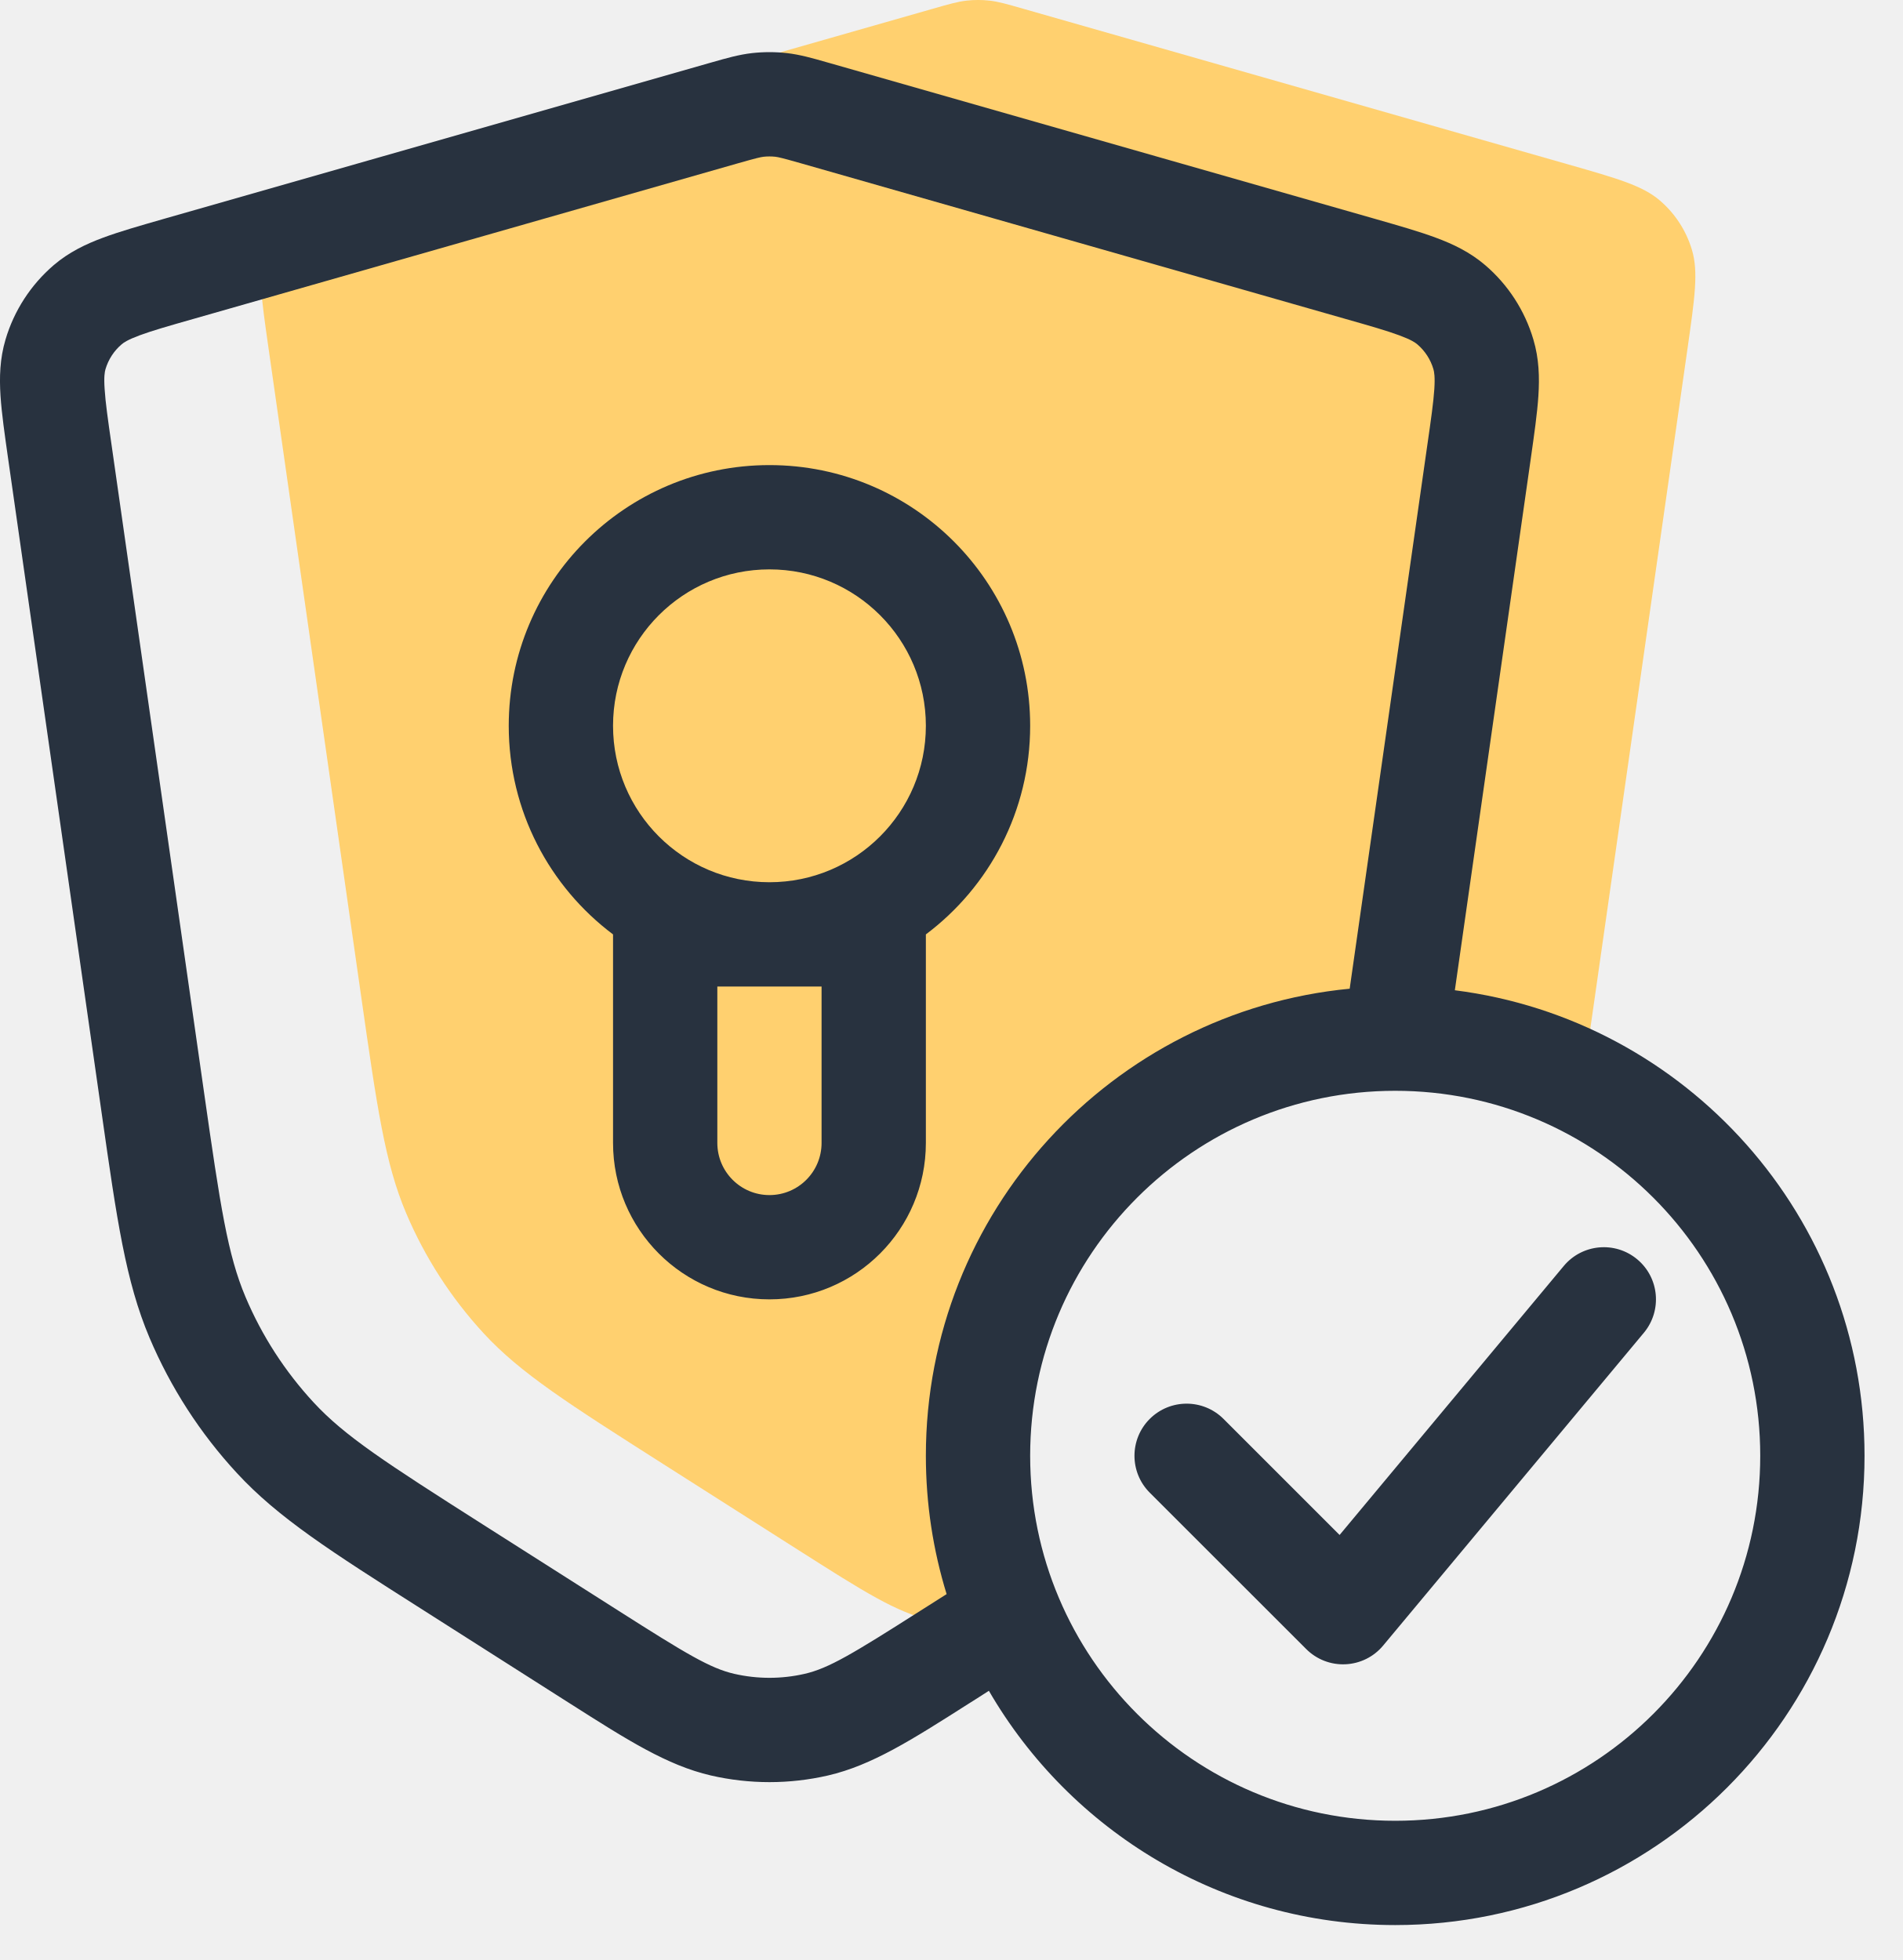
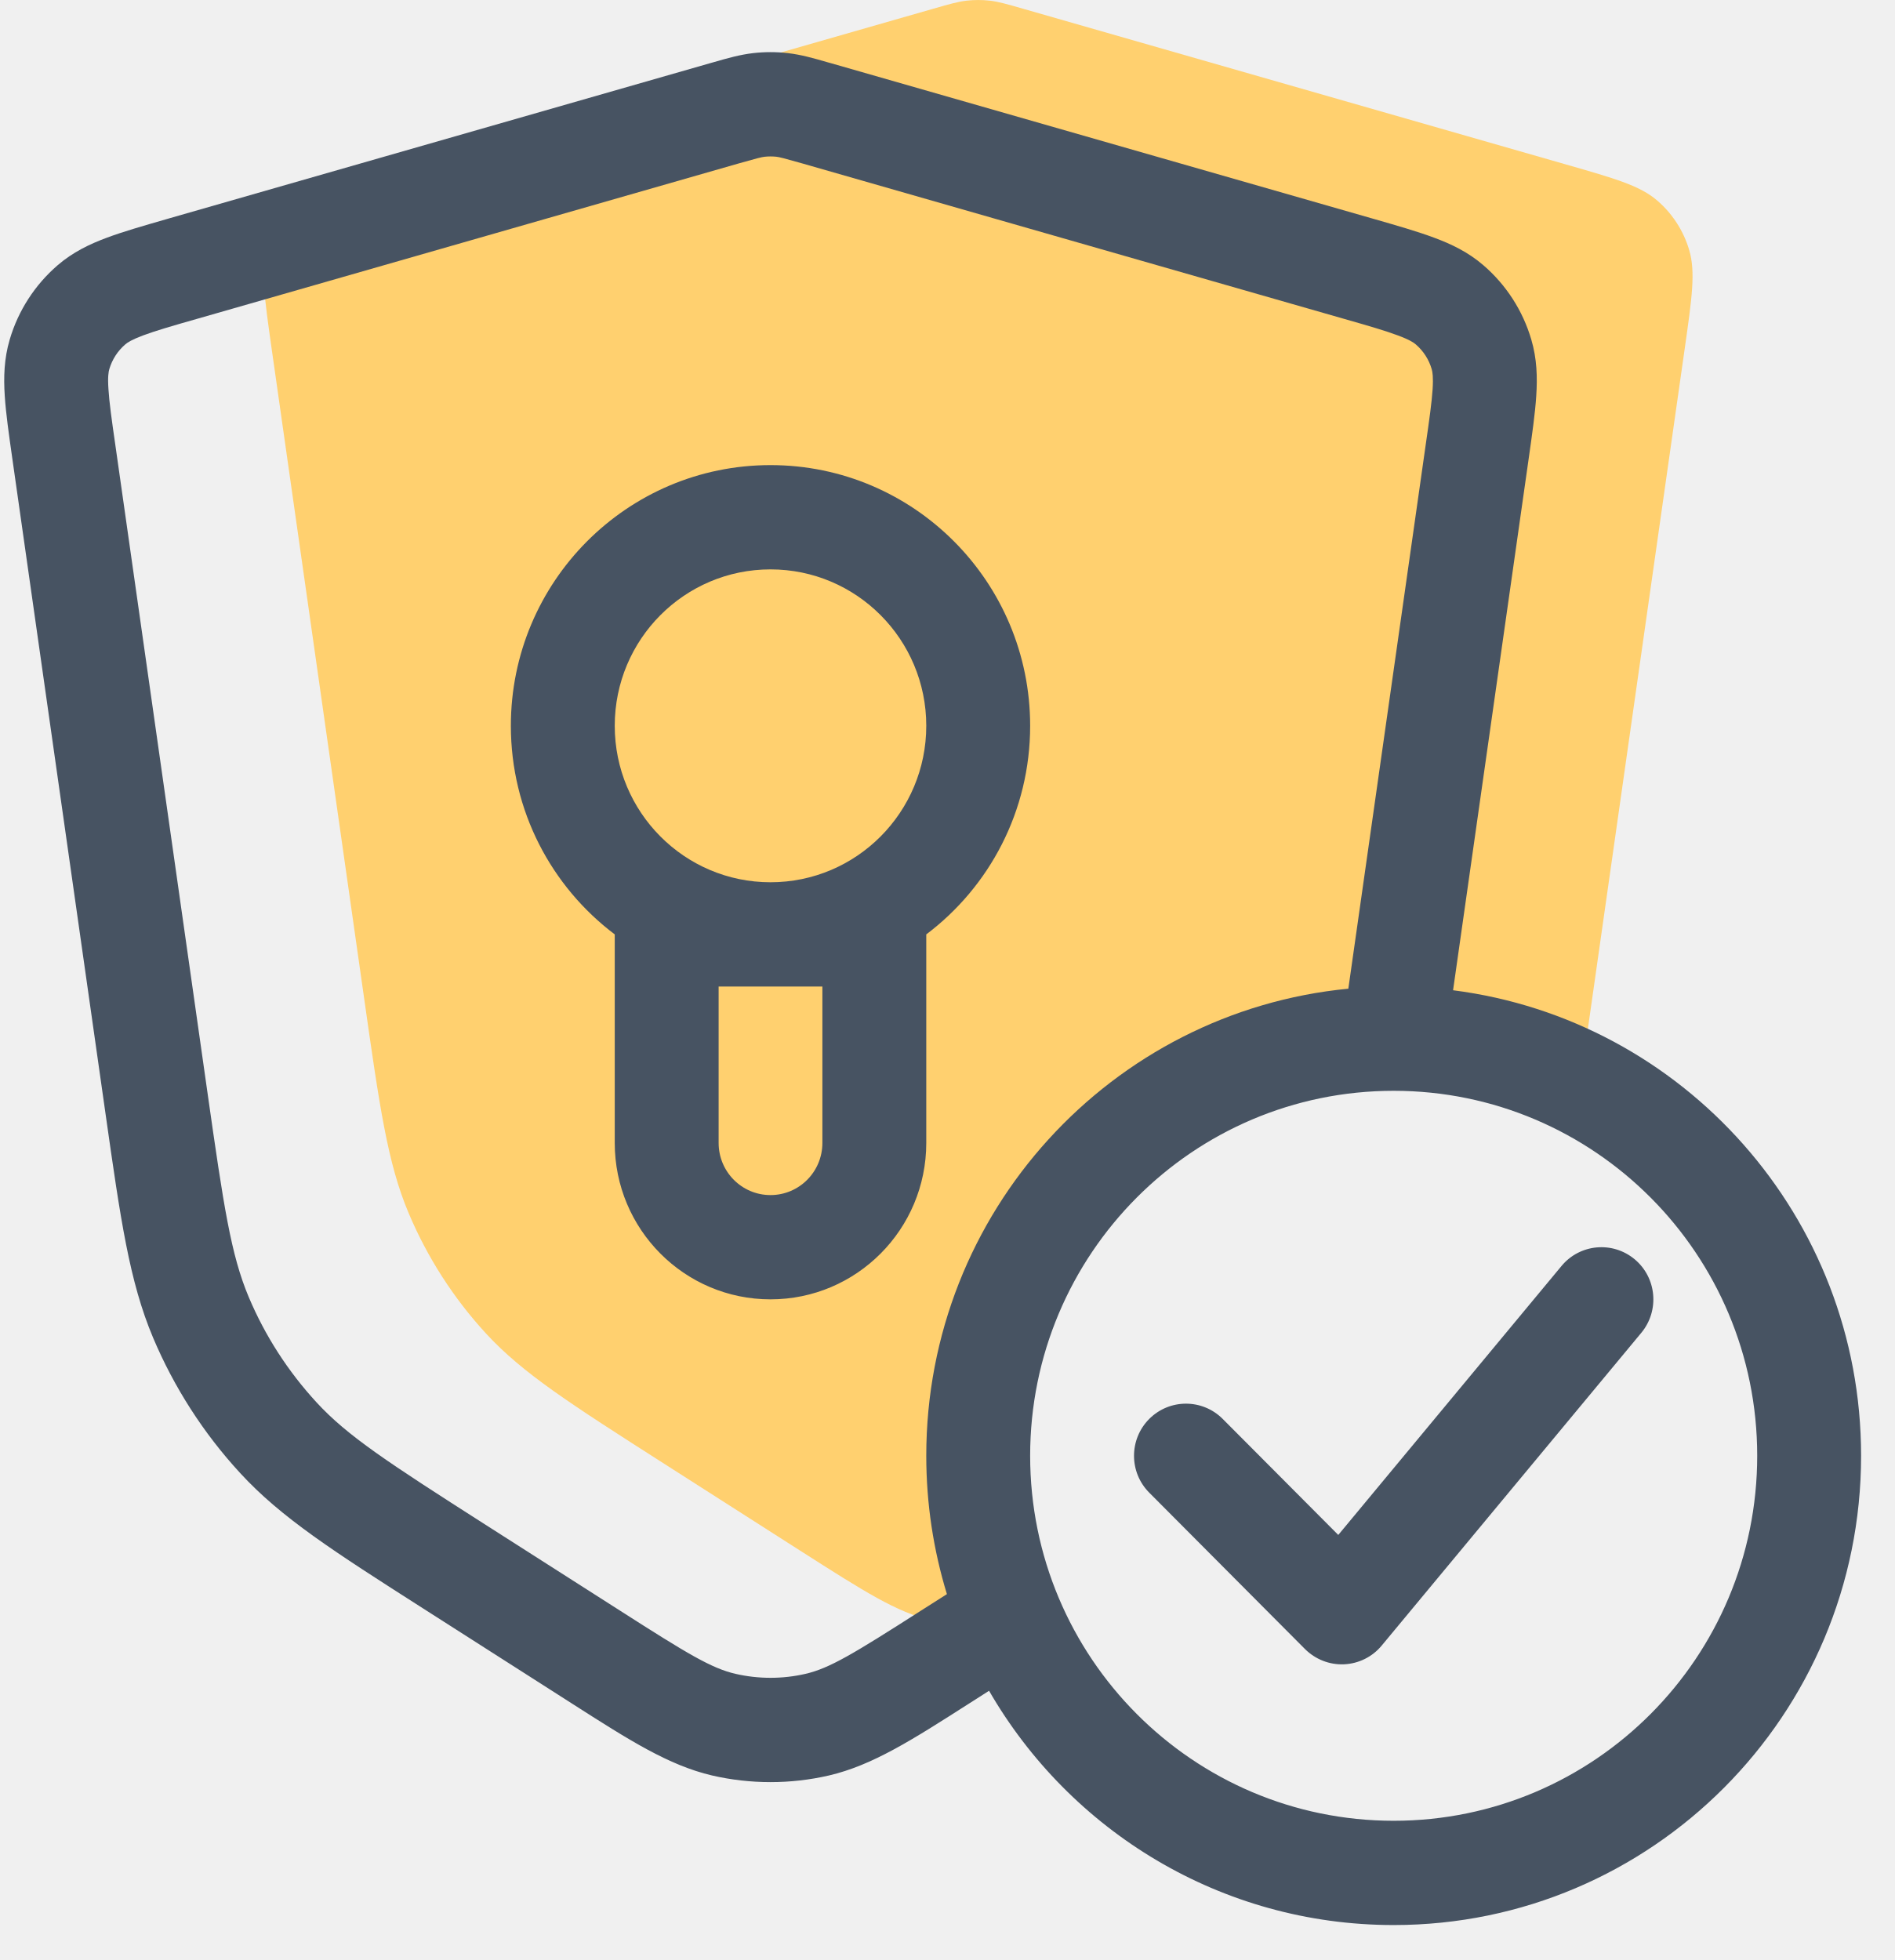
- <svg xmlns="http://www.w3.org/2000/svg" width="100%" height="100%" version="1.1" viewBox="0 0 33 34" xml:space="preserve" style="fill-rule:evenodd;clip-rule:evenodd;stroke-linejoin:round;stroke-miterlimit:2">
-   <path d="M4.581,4.337c-0.113,0.379 -0.049,0.822 0.077,1.707l1.604,11.224c0.277,1.939 0.415,2.909 0.782,3.775c0.325,0.768 0.781,1.474 1.346,2.087c0.638,0.691 1.465,1.217 3.117,2.269l2.349,1.495c1.126,0.716 1.69,1.075 2.295,1.214c0.465,0.108 0.947,0.121 1.416,0.042c-0.388,-0.887 -0.603,-1.867 -0.603,-2.897c0,-3.996 3.24,-7.236 7.236,-7.236c1.166,0 2.268,0.276 3.243,0.766c0.069,-0.432 0.14,-0.929 0.223,-1.514l0,-0.001l1.604,-11.224c0.126,-0.885 0.19,-1.328 0.077,-1.707c-0.099,-0.334 -0.292,-0.632 -0.557,-0.859c-0.3,-0.257 -0.73,-0.38 -1.59,-0.626l-9.441,-2.697c-0.296,-0.085 -0.444,-0.127 -0.594,-0.144c-0.134,-0.015 -0.268,-0.015 -0.402,0c-0.15,0.017 -0.298,0.059 -0.594,0.144l-9.441,2.697c-0.86,0.246 -1.29,0.369 -1.59,0.626c-0.265,0.227 -0.458,0.525 -0.557,0.859Z" style="fill:#ffd06f" />
-   <path d="M13.246,2.719c0.066,-0.007 0.134,-0.007 0.201,0c0.057,0.007 0.122,0.022 0.446,0.114l9.44,2.698c0.444,0.126 0.727,0.208 0.94,0.287c0.202,0.075 0.274,0.124 0.311,0.156c0.132,0.113 0.229,0.262 0.278,0.429c0.014,0.047 0.03,0.133 0.016,0.348c-0.015,0.226 -0.056,0.518 -0.122,0.974l-1.346,9.426c-4.125,0.397 -7.351,3.873 -7.351,8.102c0,0.835 0.126,1.641 0.36,2.4l-0.451,0.286c-1.183,0.753 -1.594,1.001 -2.012,1.097c-0.401,0.092 -0.818,0.092 -1.22,0c-0.417,-0.096 -0.829,-0.344 -2.012,-1.097l-2.349,-1.494c-1.693,-1.078 -2.398,-1.535 -2.938,-2.12c-0.495,-0.536 -0.894,-1.153 -1.178,-1.825c-0.31,-0.733 -0.436,-1.564 -0.72,-3.551l-1.603,-11.224c-0.066,-0.456 -0.107,-0.748 -0.121,-0.974c-0.015,-0.215 0.001,-0.301 0.015,-0.348c0.05,-0.167 0.146,-0.316 0.279,-0.429c0.036,-0.032 0.109,-0.081 0.31,-0.156c0.213,-0.079 0.496,-0.161 0.94,-0.287l9.44,-2.698c0.324,-0.092 0.389,-0.107 0.447,-0.114Zm13.306,5.231l-1.318,9.228c4.007,0.508 7.106,3.93 7.106,8.075c0,4.496 -3.644,8.141 -8.14,8.141c-3.01,0 -5.639,-1.634 -7.048,-4.064l-0.212,0.136l-0.135,0.085c-0.996,0.634 -1.683,1.072 -2.443,1.248c-0.668,0.154 -1.364,0.154 -2.032,0c-0.76,-0.176 -1.447,-0.614 -2.443,-1.248l-0.134,-0.085l-2.466,-1.57l0,0c-1.541,-0.98 -2.461,-1.565 -3.179,-2.344c-0.637,-0.689 -1.149,-1.483 -1.515,-2.347c-0.413,-0.976 -0.567,-2.054 -0.825,-3.863l-1.628,-11.392c-0.059,-0.416 -0.111,-0.778 -0.131,-1.081c-0.021,-0.323 -0.012,-0.648 0.087,-0.98c0.148,-0.501 0.439,-0.949 0.835,-1.289c0.264,-0.226 0.557,-0.366 0.86,-0.478c0.285,-0.106 0.636,-0.206 1.04,-0.322l0.031,-0.009l9.44,-2.697l0.05,-0.014c0.247,-0.071 0.465,-0.133 0.693,-0.159c0.2,-0.022 0.402,-0.022 0.603,0c0.227,0.026 0.445,0.088 0.692,0.159l0.05,0.014l9.471,2.706c0.404,0.116 0.755,0.216 1.04,0.322c0.304,0.112 0.596,0.252 0.86,0.478c0.397,0.34 0.687,0.788 0.835,1.289c0.099,0.332 0.108,0.657 0.087,0.98c-0.02,0.303 -0.072,0.665 -0.131,1.08l0,0.001Zm-2.352,10.972c-3.497,0 -6.332,2.835 -6.332,6.331c0,3.497 2.835,6.332 6.332,6.332c3.497,0 6.331,-2.835 6.331,-6.332c0,-3.496 -2.834,-6.331 -6.331,-6.331Zm4.313,4.197c0.319,-0.384 0.268,-0.954 -0.116,-1.274c-0.384,-0.32 -0.954,-0.268 -1.274,0.116l-3.888,4.666l-2.013,-2.013c-0.354,-0.353 -0.926,-0.353 -1.28,0c-0.353,0.353 -0.353,0.926 0,1.279l2.714,2.713c0.18,0.18 0.427,0.276 0.68,0.264c0.254,-0.011 0.492,-0.129 0.654,-0.324l4.523,-5.427Zm-19.689,-10.529c0,-2.497 2.024,-4.522 4.522,-4.522c2.498,0 4.522,2.025 4.522,4.522c0,1.48 -0.71,2.794 -1.809,3.619l0,3.617c0,1.499 -1.214,2.714 -2.713,2.714c-1.499,0 -2.713,-1.215 -2.713,-2.714l0,-3.617c-1.099,-0.825 -1.809,-2.139 -1.809,-3.619Zm5.426,4.523l-1.808,0l0,2.713c0,0.5 0.405,0.905 0.904,0.905c0.5,0 0.904,-0.405 0.904,-0.905l0,-2.713Zm-0.904,-1.809c1.499,0 2.713,-1.215 2.713,-2.714c0,-1.498 -1.214,-2.713 -2.713,-2.713c-1.499,0 -2.713,1.215 -2.713,2.713c0,1.499 1.214,2.714 2.713,2.714Z" style="fill:#28323f" />
+ <svg xmlns="http://www.w3.org/2000/svg" width="29" height="30" viewBox="0 0 29 30" fill="none">
+   <g clip-path="url(#clip0_2073_16881)">
+     <path fill-rule="evenodd" clip-rule="evenodd" d="M4.09 3.827C3.99 4.161 4.047 4.552 4.157 5.333L5.567 15.236C5.81 16.947 5.932 17.803 6.254 18.567C6.54 19.245 6.94 19.868 7.437 20.409C7.998 21.019 8.724 21.483 10.176 22.411L12.24 23.73C13.23 24.362 13.726 24.679 14.257 24.801C14.666 24.896 15.089 24.908 15.502 24.838C15.161 24.056 14.972 23.191 14.972 22.282C14.972 18.756 17.819 15.897 21.331 15.897C22.355 15.897 23.324 16.141 24.18 16.573C24.241 16.192 24.303 15.754 24.376 15.237L25.786 5.333C25.897 4.552 25.953 4.161 25.854 3.827C25.767 3.532 25.597 3.269 25.364 3.069C25.101 2.842 24.723 2.734 23.967 2.517L15.67 0.137C15.41 0.062 15.28 0.025 15.148 0.01C15.03 -0.003 14.913 -0.003 14.795 0.01C14.663 0.025 14.533 0.062 14.273 0.137L5.976 2.517C5.221 2.734 4.843 2.842 4.579 3.069C4.346 3.269 4.177 3.532 4.09 3.827Z" fill="#FFD06F" />
+     <path fill-rule="evenodd" clip-rule="evenodd" d="M11.705 2.399C11.763 2.393 11.823 2.393 11.882 2.399C11.932 2.405 11.989 2.419 12.274 2.5L20.57 4.88C20.96 4.991 21.208 5.064 21.395 5.134C21.573 5.2 21.636 5.243 21.669 5.271C21.785 5.371 21.87 5.502 21.913 5.65C21.925 5.691 21.939 5.767 21.927 5.957C21.914 6.156 21.878 6.414 21.82 6.816L20.637 15.133C17.012 15.483 14.177 18.551 14.177 22.282C14.177 23.019 14.288 23.73 14.493 24.4L14.097 24.652C13.058 25.317 12.696 25.535 12.329 25.62C11.977 25.701 11.61 25.701 11.257 25.62C10.89 25.535 10.528 25.317 9.489 24.652L7.425 23.334C5.937 22.383 5.317 21.979 4.843 21.463C4.408 20.99 4.057 20.446 3.807 19.853C3.535 19.206 3.424 18.473 3.175 16.72L1.766 6.816C1.708 6.414 1.672 6.156 1.66 5.957C1.647 5.767 1.661 5.691 1.673 5.65C1.717 5.502 1.801 5.371 1.918 5.271C1.95 5.243 2.014 5.2 2.19 5.134C2.378 5.064 2.626 4.991 3.017 4.88L11.312 2.5C11.597 2.419 11.654 2.405 11.705 2.399ZM23.398 7.015L22.24 15.157C25.761 15.605 28.485 18.625 28.485 22.282C28.485 26.249 25.282 29.465 21.331 29.465C18.686 29.465 16.376 28.023 15.138 25.879L14.951 25.999L14.833 26.074C13.957 26.634 13.354 27.02 12.686 27.176C12.099 27.311 11.487 27.311 10.9 27.176C10.232 27.02 9.629 26.634 8.753 26.074L8.636 25.999L6.468 24.614C5.114 23.749 4.306 23.233 3.675 22.546C3.115 21.938 2.665 21.237 2.343 20.475C1.98 19.614 1.845 18.663 1.618 17.067L0.188 7.015C0.136 6.648 0.09 6.328 0.073 6.061C0.054 5.776 0.062 5.489 0.149 5.196C0.279 4.754 0.535 4.359 0.883 4.059C1.115 3.859 1.372 3.736 1.639 3.637C1.889 3.544 2.198 3.455 2.553 3.353L2.58 3.345L10.876 0.965L10.919 0.953C11.136 0.89 11.328 0.836 11.528 0.813C11.704 0.793 11.882 0.793 12.058 0.813C12.258 0.836 12.45 0.89 12.666 0.953L12.71 0.965L21.034 3.353C21.389 3.455 21.697 3.544 21.947 3.637C22.215 3.736 22.471 3.859 22.703 4.059C23.052 4.359 23.307 4.754 23.437 5.196C23.524 5.489 23.532 5.776 23.513 6.061C23.496 6.328 23.45 6.649 23.398 7.015ZM21.331 16.696C18.258 16.696 15.767 19.197 15.767 22.282C15.767 25.368 18.258 27.869 21.331 27.869C24.404 27.869 26.895 25.368 26.895 22.282C26.895 19.197 24.404 16.696 21.331 16.696ZM25.122 20.399C25.402 20.06 25.357 19.557 25.02 19.275C24.682 18.993 24.181 19.038 23.9 19.377L20.483 23.494L18.714 21.718C18.403 21.407 17.901 21.407 17.59 21.718C17.279 22.03 17.279 22.535 17.59 22.847L19.974 25.241C20.133 25.399 20.35 25.484 20.572 25.474C20.795 25.464 21.005 25.36 21.147 25.188L25.122 20.399ZM7.819 11.109C7.819 8.906 9.598 7.119 11.793 7.119C13.988 7.119 15.767 8.906 15.767 11.109C15.767 12.415 15.143 13.574 14.177 14.302V17.494C14.177 18.816 13.11 19.888 11.793 19.888C10.476 19.888 9.409 18.816 9.409 17.494V14.302C8.443 13.574 7.819 12.415 7.819 11.109ZM12.587 15.1H10.999V17.494C10.999 17.935 11.354 18.292 11.793 18.292C12.232 18.292 12.587 17.935 12.587 17.494V15.1ZM11.793 13.504C13.11 13.504 14.177 12.431 14.177 11.109C14.177 9.787 13.11 8.715 11.793 8.715C10.476 8.715 9.409 9.787 9.409 11.109C9.409 12.431 10.476 13.504 11.793 13.504Z" fill="#475362" />
+   </g>
+   <defs>
+     <clipPath id="clip0_2073_16881">
+       <rect width="29" height="30" fill="white" />
+     </clipPath>
+   </defs>
</svg>
